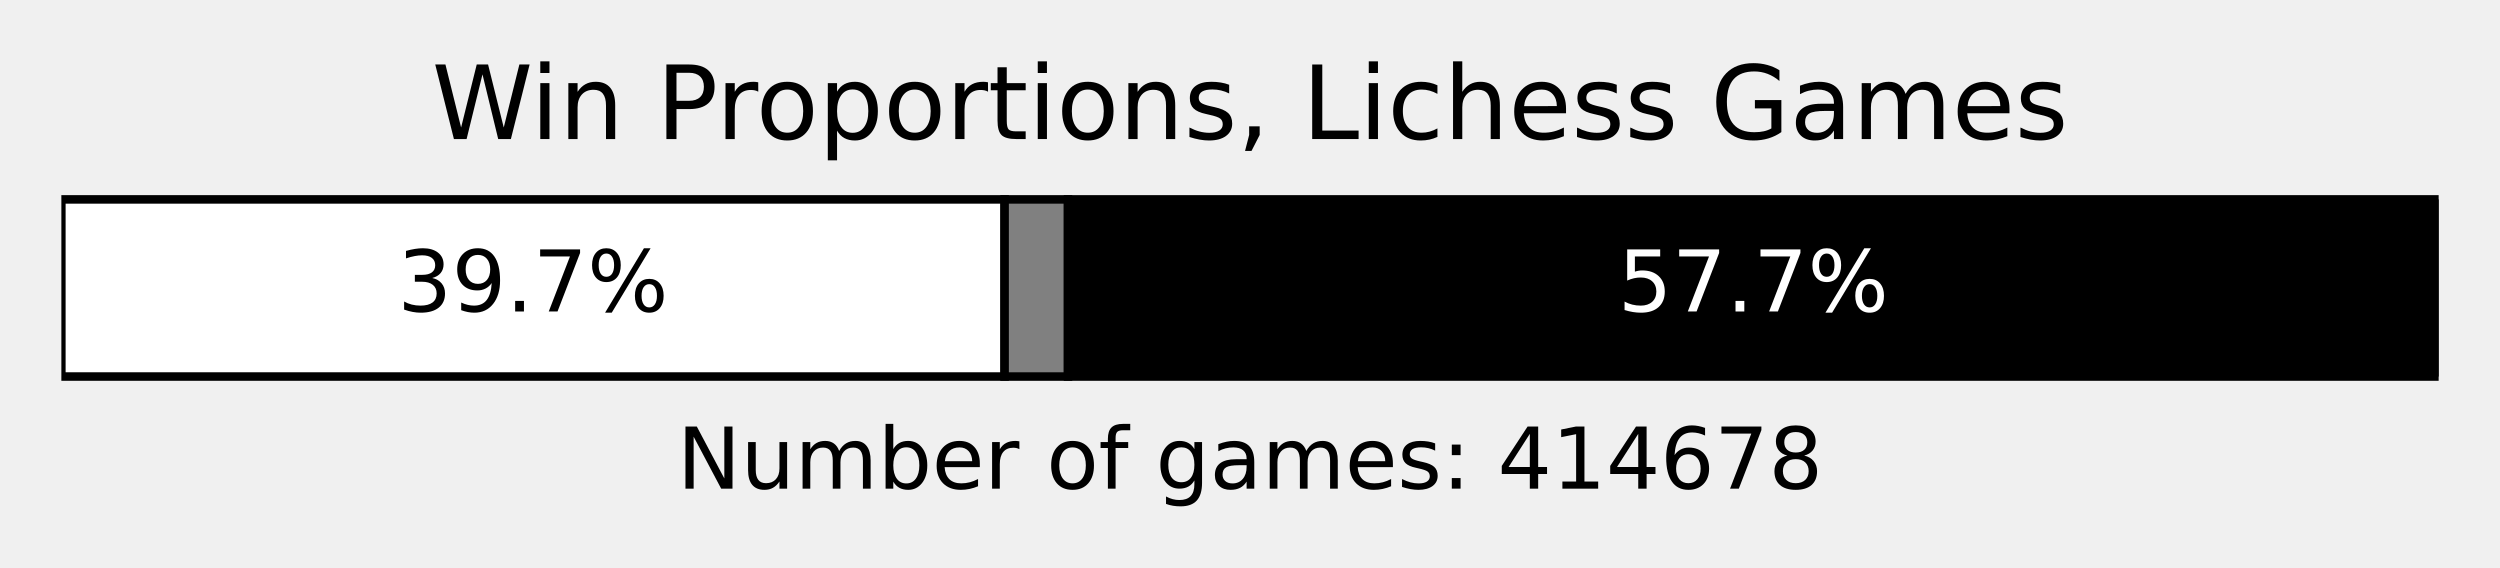
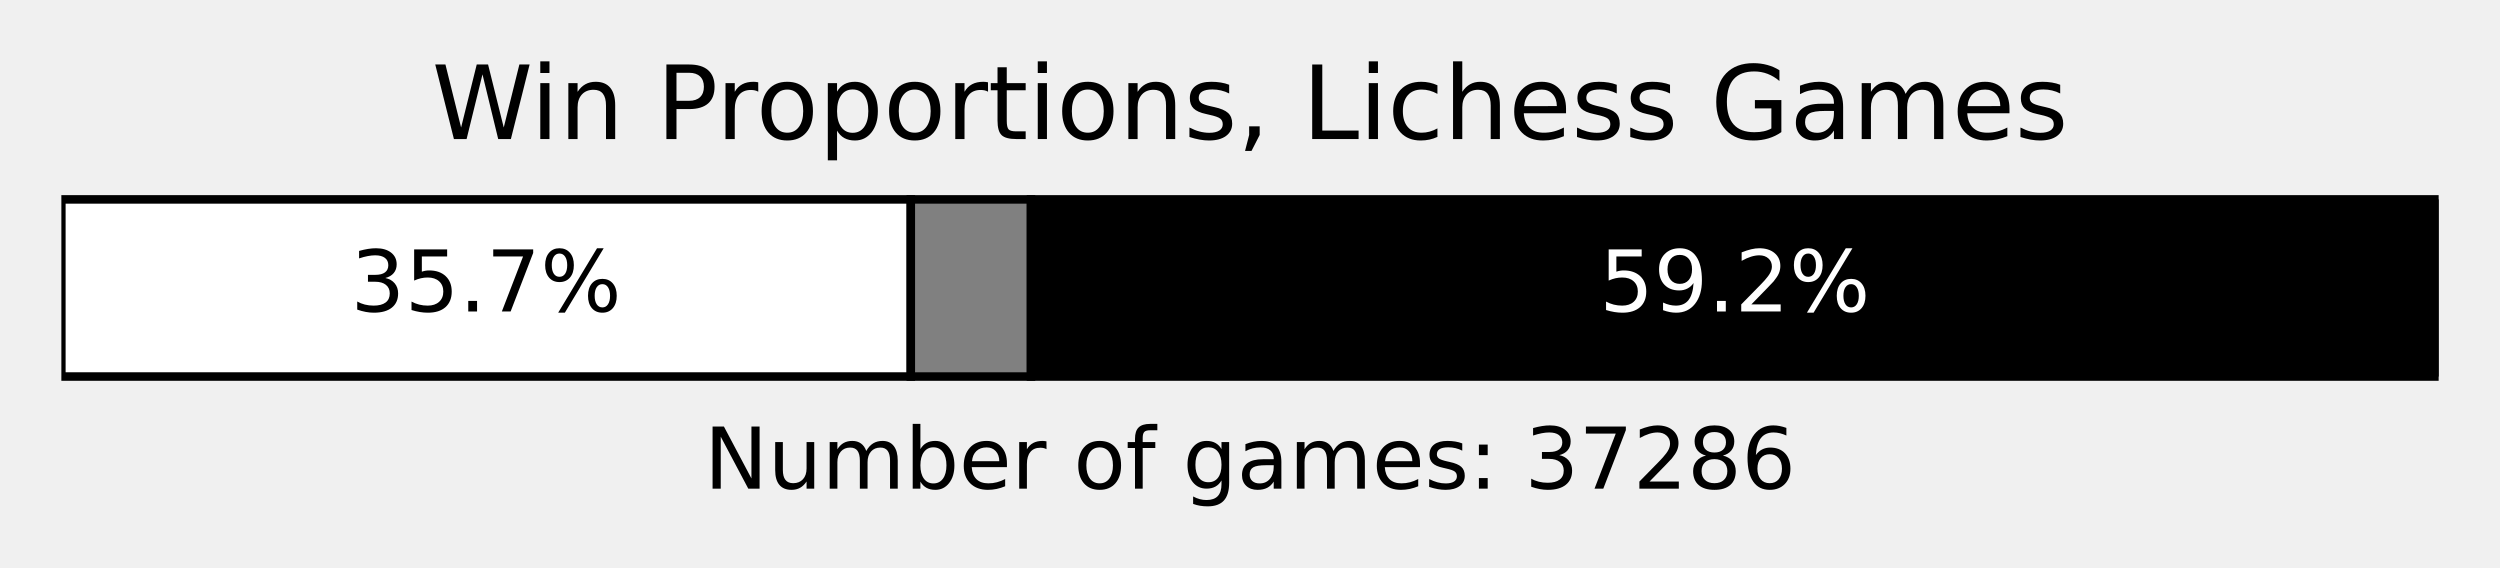
<svg xmlns="http://www.w3.org/2000/svg" xmlns:xlink="http://www.w3.org/1999/xlink" width="293.4pt" height="66.626pt" viewBox="0 0 293.4 66.626" version="1.1">
  <defs>
    <style type="text/css">*{stroke-linejoin: round; stroke-linecap: butt}</style>
  </defs>
  <g id="figure_1">
    <g id="patch_1">
      <path d="M 0 66.626  L 293.4 66.626  L 293.4 0  L 0 0  L 0 66.626  z " style="fill: none" />
    </g>
    <g id="axes_1">
      <g id="patch_2">
-         <path d="M 7.2 44.192  L 117.9 44.192  L 117.9 23.402  L 7.2 23.402  z " clip-path="url(#p8620dd7fcd)" style="fill: #ffffff; stroke: #000000; stroke-linejoin: miter" />
+         <path d="M 7.2 44.192  L 106.892 44.192  L 106.892 23.402  L 7.2 23.402  z " clip-path="url(#peef9f7f8ae)" style="fill: #ffffff; stroke: #000000; stroke-linejoin: miter" />
      </g>
      <g id="patch_3">
-         <path d="M 117.9 44.192  L 125.342 44.192  L 125.342 23.402  L 117.9 23.402  z " clip-path="url(#p8620dd7fcd)" style="fill: #808080; stroke: #000000; stroke-linejoin: miter" />
+         <path d="M 106.892 44.192  L 120.997 44.192  L 120.997 23.402  L 106.892 23.402  z " clip-path="url(#peef9f7f8ae)" style="fill: #808080; stroke: #000000; stroke-linejoin: miter" />
      </g>
      <g id="patch_4">
-         <path d="M 125.342 44.192  L 286.2 44.192  L 286.2 23.402  L 125.342 23.402  z " clip-path="url(#p8620dd7fcd)" style="stroke: #000000; stroke-linejoin: miter" />
+         <path d="M 120.997 44.192  L 286.2 44.192  L 286.2 23.402  L 120.997 23.402  z " clip-path="url(#peef9f7f8ae)" style="stroke: #000000; stroke-linejoin: miter" />
      </g>
      <g id="text_1">
        <g transform="translate(50.68219 16.31812) scale(0.12 -0.12)">
          <defs>
            <path id="DejaVuSans-57" d="M 213 4666  L 850 4666  L 1831 722  L 2809 4666  L 3519 4666  L 4500 722  L 5478 4666  L 6119 4666  L 4947 0  L 4153 0  L 3169 4050  L 2175 0  L 1381 0  L 213 4666  z " transform="scale(0.015625)" />
            <path id="DejaVuSans-69" d="M 603 3500  L 1178 3500  L 1178 0  L 603 0  L 603 3500  z M 603 4863  L 1178 4863  L 1178 4134  L 603 4134  L 603 4863  z " transform="scale(0.015625)" />
            <path id="DejaVuSans-6e" d="M 3513 2113  L 3513 0  L 2938 0  L 2938 2094  Q 2938 2591 2744 2837  Q 2550 3084 2163 3084  Q 1697 3084 1428 2787  Q 1159 2491 1159 1978  L 1159 0  L 581 0  L 581 3500  L 1159 3500  L 1159 2956  Q 1366 3272 1645 3428  Q 1925 3584 2291 3584  Q 2894 3584 3203 3211  Q 3513 2838 3513 2113  z " transform="scale(0.015625)" />
            <path id="DejaVuSans-20" transform="scale(0.015625)" />
            <path id="DejaVuSans-50" d="M 1259 4147  L 1259 2394  L 2053 2394  Q 2494 2394 2734 2622  Q 2975 2850 2975 3272  Q 2975 3691 2734 3919  Q 2494 4147 2053 4147  L 1259 4147  z M 628 4666  L 2053 4666  Q 2838 4666 3239 4311  Q 3641 3956 3641 3272  Q 3641 2581 3239 2228  Q 2838 1875 2053 1875  L 1259 1875  L 1259 0  L 628 0  L 628 4666  z " transform="scale(0.015625)" />
            <path id="DejaVuSans-72" d="M 2631 2963  Q 2534 3019 2420 3045  Q 2306 3072 2169 3072  Q 1681 3072 1420 2755  Q 1159 2438 1159 1844  L 1159 0  L 581 0  L 581 3500  L 1159 3500  L 1159 2956  Q 1341 3275 1631 3429  Q 1922 3584 2338 3584  Q 2397 3584 2469 3576  Q 2541 3569 2628 3553  L 2631 2963  z " transform="scale(0.015625)" />
            <path id="DejaVuSans-6f" d="M 1959 3097  Q 1497 3097 1228 2736  Q 959 2375 959 1747  Q 959 1119 1226 758  Q 1494 397 1959 397  Q 2419 397 2687 759  Q 2956 1122 2956 1747  Q 2956 2369 2687 2733  Q 2419 3097 1959 3097  z M 1959 3584  Q 2709 3584 3137 3096  Q 3566 2609 3566 1747  Q 3566 888 3137 398  Q 2709 -91 1959 -91  Q 1206 -91 779 398  Q 353 888 353 1747  Q 353 2609 779 3096  Q 1206 3584 1959 3584  z " transform="scale(0.015625)" />
            <path id="DejaVuSans-70" d="M 1159 525  L 1159 -1331  L 581 -1331  L 581 3500  L 1159 3500  L 1159 2969  Q 1341 3281 1617 3432  Q 1894 3584 2278 3584  Q 2916 3584 3314 3078  Q 3713 2572 3713 1747  Q 3713 922 3314 415  Q 2916 -91 2278 -91  Q 1894 -91 1617 61  Q 1341 213 1159 525  z M 3116 1747  Q 3116 2381 2855 2742  Q 2594 3103 2138 3103  Q 1681 3103 1420 2742  Q 1159 2381 1159 1747  Q 1159 1113 1420 752  Q 1681 391 2138 391  Q 2594 391 2855 752  Q 3116 1113 3116 1747  z " transform="scale(0.015625)" />
            <path id="DejaVuSans-74" d="M 1172 4494  L 1172 3500  L 2356 3500  L 2356 3053  L 1172 3053  L 1172 1153  Q 1172 725 1289 603  Q 1406 481 1766 481  L 2356 481  L 2356 0  L 1766 0  Q 1100 0 847 248  Q 594 497 594 1153  L 594 3053  L 172 3053  L 172 3500  L 594 3500  L 594 4494  L 1172 4494  z " transform="scale(0.015625)" />
            <path id="DejaVuSans-73" d="M 2834 3397  L 2834 2853  Q 2591 2978 2328 3040  Q 2066 3103 1784 3103  Q 1356 3103 1142 2972  Q 928 2841 928 2578  Q 928 2378 1081 2264  Q 1234 2150 1697 2047  L 1894 2003  Q 2506 1872 2764 1633  Q 3022 1394 3022 966  Q 3022 478 2636 193  Q 2250 -91 1575 -91  Q 1294 -91 989 -36  Q 684 19 347 128  L 347 722  Q 666 556 975 473  Q 1284 391 1588 391  Q 1994 391 2212 530  Q 2431 669 2431 922  Q 2431 1156 2273 1281  Q 2116 1406 1581 1522  L 1381 1569  Q 847 1681 609 1914  Q 372 2147 372 2553  Q 372 3047 722 3315  Q 1072 3584 1716 3584  Q 2034 3584 2315 3537  Q 2597 3491 2834 3397  z " transform="scale(0.015625)" />
            <path id="DejaVuSans-2c" d="M 750 794  L 1409 794  L 1409 256  L 897 -744  L 494 -744  L 750 256  L 750 794  z " transform="scale(0.015625)" />
            <path id="DejaVuSans-4c" d="M 628 4666  L 1259 4666  L 1259 531  L 3531 531  L 3531 0  L 628 0  L 628 4666  z " transform="scale(0.015625)" />
            <path id="DejaVuSans-63" d="M 3122 3366  L 3122 2828  Q 2878 2963 2633 3030  Q 2388 3097 2138 3097  Q 1578 3097 1268 2742  Q 959 2388 959 1747  Q 959 1106 1268 751  Q 1578 397 2138 397  Q 2388 397 2633 464  Q 2878 531 3122 666  L 3122 134  Q 2881 22 2623 -34  Q 2366 -91 2075 -91  Q 1284 -91 818 406  Q 353 903 353 1747  Q 353 2603 823 3093  Q 1294 3584 2113 3584  Q 2378 3584 2631 3529  Q 2884 3475 3122 3366  z " transform="scale(0.015625)" />
            <path id="DejaVuSans-68" d="M 3513 2113  L 3513 0  L 2938 0  L 2938 2094  Q 2938 2591 2744 2837  Q 2550 3084 2163 3084  Q 1697 3084 1428 2787  Q 1159 2491 1159 1978  L 1159 0  L 581 0  L 581 4863  L 1159 4863  L 1159 2956  Q 1366 3272 1645 3428  Q 1925 3584 2291 3584  Q 2894 3584 3203 3211  Q 3513 2838 3513 2113  z " transform="scale(0.015625)" />
            <path id="DejaVuSans-65" d="M 3597 1894  L 3597 1613  L 953 1613  Q 991 1019 1311 708  Q 1631 397 2203 397  Q 2534 397 2845 478  Q 3156 559 3463 722  L 3463 178  Q 3153 47 2828 -22  Q 2503 -91 2169 -91  Q 1331 -91 842 396  Q 353 884 353 1716  Q 353 2575 817 3079  Q 1281 3584 2069 3584  Q 2775 3584 3186 3129  Q 3597 2675 3597 1894  z M 3022 2063  Q 3016 2534 2758 2815  Q 2500 3097 2075 3097  Q 1594 3097 1305 2825  Q 1016 2553 972 2059  L 3022 2063  z " transform="scale(0.015625)" />
            <path id="DejaVuSans-47" d="M 3809 666  L 3809 1919  L 2778 1919  L 2778 2438  L 4434 2438  L 4434 434  Q 4069 175 3628 42  Q 3188 -91 2688 -91  Q 1594 -91 976 548  Q 359 1188 359 2328  Q 359 3472 976 4111  Q 1594 4750 2688 4750  Q 3144 4750 3555 4637  Q 3966 4525 4313 4306  L 4313 3634  Q 3963 3931 3569 4081  Q 3175 4231 2741 4231  Q 1884 4231 1454 3753  Q 1025 3275 1025 2328  Q 1025 1384 1454 906  Q 1884 428 2741 428  Q 3075 428 3337 486  Q 3600 544 3809 666  z " transform="scale(0.015625)" />
            <path id="DejaVuSans-61" d="M 2194 1759  Q 1497 1759 1228 1600  Q 959 1441 959 1056  Q 959 750 1161 570  Q 1363 391 1709 391  Q 2188 391 2477 730  Q 2766 1069 2766 1631  L 2766 1759  L 2194 1759  z M 3341 1997  L 3341 0  L 2766 0  L 2766 531  Q 2569 213 2275 61  Q 1981 -91 1556 -91  Q 1019 -91 701 211  Q 384 513 384 1019  Q 384 1609 779 1909  Q 1175 2209 1959 2209  L 2766 2209  L 2766 2266  Q 2766 2663 2505 2880  Q 2244 3097 1772 3097  Q 1472 3097 1187 3025  Q 903 2953 641 2809  L 641 3341  Q 956 3463 1253 3523  Q 1550 3584 1831 3584  Q 2591 3584 2966 3190  Q 3341 2797 3341 1997  z " transform="scale(0.015625)" />
            <path id="DejaVuSans-6d" d="M 3328 2828  Q 3544 3216 3844 3400  Q 4144 3584 4550 3584  Q 5097 3584 5394 3201  Q 5691 2819 5691 2113  L 5691 0  L 5113 0  L 5113 2094  Q 5113 2597 4934 2840  Q 4756 3084 4391 3084  Q 3944 3084 3684 2787  Q 3425 2491 3425 1978  L 3425 0  L 2847 0  L 2847 2094  Q 2847 2600 2669 2842  Q 2491 3084 2119 3084  Q 1678 3084 1418 2786  Q 1159 2488 1159 1978  L 1159 0  L 581 0  L 581 3500  L 1159 3500  L 1159 2956  Q 1356 3278 1631 3431  Q 1906 3584 2284 3584  Q 2666 3584 2933 3390  Q 3200 3197 3328 2828  z " transform="scale(0.015625)" />
          </defs>
          <use xlink:href="#DejaVuSans-57" />
          <use xlink:href="#DejaVuSans-69" x="96.627" />
          <use xlink:href="#DejaVuSans-6e" x="124.41" />
          <use xlink:href="#DejaVuSans-20" x="187.789" />
          <use xlink:href="#DejaVuSans-50" x="219.576" />
          <use xlink:href="#DejaVuSans-72" x="278.129" />
          <use xlink:href="#DejaVuSans-6f" x="316.992" />
          <use xlink:href="#DejaVuSans-70" x="378.174" />
          <use xlink:href="#DejaVuSans-6f" x="441.65" />
          <use xlink:href="#DejaVuSans-72" x="502.832" />
          <use xlink:href="#DejaVuSans-74" x="543.945" />
          <use xlink:href="#DejaVuSans-69" x="583.154" />
          <use xlink:href="#DejaVuSans-6f" x="610.938" />
          <use xlink:href="#DejaVuSans-6e" x="672.119" />
          <use xlink:href="#DejaVuSans-73" x="735.498" />
          <use xlink:href="#DejaVuSans-2c" x="787.598" />
          <use xlink:href="#DejaVuSans-20" x="819.385" />
          <use xlink:href="#DejaVuSans-4c" x="851.172" />
          <use xlink:href="#DejaVuSans-69" x="906.885" />
          <use xlink:href="#DejaVuSans-63" x="934.668" />
          <use xlink:href="#DejaVuSans-68" x="989.648" />
          <use xlink:href="#DejaVuSans-65" x="1053.027" />
          <use xlink:href="#DejaVuSans-73" x="1114.551" />
          <use xlink:href="#DejaVuSans-73" x="1166.65" />
          <use xlink:href="#DejaVuSans-20" x="1218.75" />
          <use xlink:href="#DejaVuSans-47" x="1250.537" />
          <use xlink:href="#DejaVuSans-61" x="1328.027" />
          <use xlink:href="#DejaVuSans-6d" x="1389.307" />
          <use xlink:href="#DejaVuSans-65" x="1486.719" />
          <use xlink:href="#DejaVuSans-73" x="1548.242" />
        </g>
      </g>
      <g id="text_2">
-         <g transform="translate(79.46563 57.34625) scale(0.1 -0.1)">
+         <g transform="translate(82.64687 57.34625) scale(0.1 -0.1)">
          <defs>
            <path id="DejaVuSans-4e" d="M 628 4666  L 1478 4666  L 3547 763  L 3547 4666  L 4159 4666  L 4159 0  L 3309 0  L 1241 3903  L 1241 0  L 628 0  L 628 4666  z " transform="scale(0.015625)" />
            <path id="DejaVuSans-75" d="M 544 1381  L 544 3500  L 1119 3500  L 1119 1403  Q 1119 906 1312 657  Q 1506 409 1894 409  Q 2359 409 2629 706  Q 2900 1003 2900 1516  L 2900 3500  L 3475 3500  L 3475 0  L 2900 0  L 2900 538  Q 2691 219 2414 64  Q 2138 -91 1772 -91  Q 1169 -91 856 284  Q 544 659 544 1381  z M 1991 3584  L 1991 3584  z " transform="scale(0.015625)" />
            <path id="DejaVuSans-62" d="M 3116 1747  Q 3116 2381 2855 2742  Q 2594 3103 2138 3103  Q 1681 3103 1420 2742  Q 1159 2381 1159 1747  Q 1159 1113 1420 752  Q 1681 391 2138 391  Q 2594 391 2855 752  Q 3116 1113 3116 1747  z M 1159 2969  Q 1341 3281 1617 3432  Q 1894 3584 2278 3584  Q 2916 3584 3314 3078  Q 3713 2572 3713 1747  Q 3713 922 3314 415  Q 2916 -91 2278 -91  Q 1894 -91 1617 61  Q 1341 213 1159 525  L 1159 0  L 581 0  L 581 4863  L 1159 4863  L 1159 2969  z " transform="scale(0.015625)" />
            <path id="DejaVuSans-66" d="M 2375 4863  L 2375 4384  L 1825 4384  Q 1516 4384 1395 4259  Q 1275 4134 1275 3809  L 1275 3500  L 2222 3500  L 2222 3053  L 1275 3053  L 1275 0  L 697 0  L 697 3053  L 147 3053  L 147 3500  L 697 3500  L 697 3744  Q 697 4328 969 4595  Q 1241 4863 1831 4863  L 2375 4863  z " transform="scale(0.015625)" />
            <path id="DejaVuSans-67" d="M 2906 1791  Q 2906 2416 2648 2759  Q 2391 3103 1925 3103  Q 1463 3103 1205 2759  Q 947 2416 947 1791  Q 947 1169 1205 825  Q 1463 481 1925 481  Q 2391 481 2648 825  Q 2906 1169 2906 1791  z M 3481 434  Q 3481 -459 3084 -895  Q 2688 -1331 1869 -1331  Q 1566 -1331 1297 -1286  Q 1028 -1241 775 -1147  L 775 -588  Q 1028 -725 1275 -790  Q 1522 -856 1778 -856  Q 2344 -856 2625 -561  Q 2906 -266 2906 331  L 2906 616  Q 2728 306 2450 153  Q 2172 0 1784 0  Q 1141 0 747 490  Q 353 981 353 1791  Q 353 2603 747 3093  Q 1141 3584 1784 3584  Q 2172 3584 2450 3431  Q 2728 3278 2906 2969  L 2906 3500  L 3481 3500  L 3481 434  z " transform="scale(0.015625)" />
            <path id="DejaVuSans-3a" d="M 750 794  L 1409 794  L 1409 0  L 750 0  L 750 794  z M 750 3309  L 1409 3309  L 1409 2516  L 750 2516  L 750 3309  z " transform="scale(0.015625)" />
-             <path id="DejaVuSans-34" d="M 2419 4116  L 825 1625  L 2419 1625  L 2419 4116  z M 2253 4666  L 3047 4666  L 3047 1625  L 3713 1625  L 3713 1100  L 3047 1100  L 3047 0  L 2419 0  L 2419 1100  L 313 1100  L 313 1709  L 2253 4666  z " transform="scale(0.015625)" />
-             <path id="DejaVuSans-31" d="M 794 531  L 1825 531  L 1825 4091  L 703 3866  L 703 4441  L 1819 4666  L 2450 4666  L 2450 531  L 3481 531  L 3481 0  L 794 0  L 794 531  z " transform="scale(0.015625)" />
+             <path id="DejaVuSans-33" d="M 2597 2516  Q 3050 2419 3304 2112  Q 3559 1806 3559 1356  Q 3559 666 3084 287  Q 2609 -91 1734 -91  Q 1441 -91 1130 -33  Q 819 25 488 141  L 488 750  Q 750 597 1062 519  Q 1375 441 1716 441  Q 2309 441 2620 675  Q 2931 909 2931 1356  Q 2931 1769 2642 2001  Q 2353 2234 1838 2234  L 1294 2234  L 1294 2753  L 1863 2753  Q 2328 2753 2575 2939  Q 2822 3125 2822 3475  Q 2822 3834 2567 4026  Q 2313 4219 1838 4219  Q 1578 4219 1281 4162  Q 984 4106 628 3988  L 628 4550  Q 988 4650 1302 4700  Q 1616 4750 1894 4750  Q 2613 4750 3031 4423  Q 3450 4097 3450 3541  Q 3450 3153 3228 2886  Q 3006 2619 2597 2516  z " transform="scale(0.015625)" />
+             <path id="DejaVuSans-37" d="M 525 4666  L 3525 4666  L 3525 4397  L 1831 0  L 1172 0  L 2766 4134  L 525 4134  L 525 4666  z " transform="scale(0.015625)" />
+             <path id="DejaVuSans-32" d="M 1228 531  L 3431 531  L 3431 0  L 469 0  L 469 531  Q 828 903 1448 1529  Q 2069 2156 2228 2338  Q 2531 2678 2651 2914  Q 2772 3150 2772 3378  Q 2772 3750 2511 3984  Q 2250 4219 1831 4219  Q 1534 4219 1204 4116  Q 875 4013 500 3803  L 500 4441  Q 881 4594 1212 4672  Q 1544 4750 1819 4750  Q 2544 4750 2975 4387  Q 3406 4025 3406 3419  Q 3406 3131 3298 2873  Q 3191 2616 2906 2266  Q 2828 2175 2409 1742  Q 1991 1309 1228 531  z " transform="scale(0.015625)" />
+             <path id="DejaVuSans-38" d="M 2034 2216  Q 1584 2216 1326 1975  Q 1069 1734 1069 1313  Q 1069 891 1326 650  Q 1584 409 2034 409  Q 2484 409 2743 651  Q 3003 894 3003 1313  Q 3003 1734 2745 1975  Q 2488 2216 2034 2216  z M 1403 2484  Q 997 2584 770 2862  Q 544 3141 544 3541  Q 544 4100 942 4425  Q 1341 4750 2034 4750  Q 2731 4750 3128 4425  Q 3525 4100 3525 3541  Q 3525 3141 3298 2862  Q 3072 2584 2669 2484  Q 3125 2378 3379 2068  Q 3634 1759 3634 1313  Q 3634 634 3220 271  Q 2806 -91 2034 -91  Q 1263 -91 848 271  Q 434 634 434 1313  Q 434 1759 690 2068  Q 947 2378 1403 2484  z M 1172 3481  Q 1172 3119 1398 2916  Q 1625 2713 2034 2713  Q 2441 2713 2670 2916  Q 2900 3119 2900 3481  Q 2900 3844 2670 4047  Q 2441 4250 2034 4250  Q 1625 4250 1398 4047  Q 1172 3844 1172 3481  z " transform="scale(0.015625)" />
            <path id="DejaVuSans-36" d="M 2113 2584  Q 1688 2584 1439 2293  Q 1191 2003 1191 1497  Q 1191 994 1439 701  Q 1688 409 2113 409  Q 2538 409 2786 701  Q 3034 994 3034 1497  Q 3034 2003 2786 2293  Q 2538 2584 2113 2584  z M 3366 4563  L 3366 3988  Q 3128 4100 2886 4159  Q 2644 4219 2406 4219  Q 1781 4219 1451 3797  Q 1122 3375 1075 2522  Q 1259 2794 1537 2939  Q 1816 3084 2150 3084  Q 2853 3084 3261 2657  Q 3669 2231 3669 1497  Q 3669 778 3244 343  Q 2819 -91 2113 -91  Q 1303 -91 875 529  Q 447 1150 447 2328  Q 447 3434 972 4092  Q 1497 4750 2381 4750  Q 2619 4750 2861 4703  Q 3103 4656 3366 4563  z " transform="scale(0.015625)" />
-             <path id="DejaVuSans-37" d="M 525 4666  L 3525 4666  L 3525 4397  L 1831 0  L 1172 0  L 2766 4134  L 525 4134  L 525 4666  z " transform="scale(0.015625)" />
-             <path id="DejaVuSans-38" d="M 2034 2216  Q 1584 2216 1326 1975  Q 1069 1734 1069 1313  Q 1069 891 1326 650  Q 1584 409 2034 409  Q 2484 409 2743 651  Q 3003 894 3003 1313  Q 3003 1734 2745 1975  Q 2488 2216 2034 2216  z M 1403 2484  Q 997 2584 770 2862  Q 544 3141 544 3541  Q 544 4100 942 4425  Q 1341 4750 2034 4750  Q 2731 4750 3128 4425  Q 3525 4100 3525 3541  Q 3525 3141 3298 2862  Q 3072 2584 2669 2484  Q 3125 2378 3379 2068  Q 3634 1759 3634 1313  Q 3634 634 3220 271  Q 2806 -91 2034 -91  Q 1263 -91 848 271  Q 434 634 434 1313  Q 434 1759 690 2068  Q 947 2378 1403 2484  z M 1172 3481  Q 1172 3119 1398 2916  Q 1625 2713 2034 2713  Q 2441 2713 2670 2916  Q 2900 3119 2900 3481  Q 2900 3844 2670 4047  Q 2441 4250 2034 4250  Q 1625 4250 1398 4047  Q 1172 3844 1172 3481  z " transform="scale(0.015625)" />
          </defs>
          <use xlink:href="#DejaVuSans-4e" />
          <use xlink:href="#DejaVuSans-75" x="74.805" />
          <use xlink:href="#DejaVuSans-6d" x="138.184" />
          <use xlink:href="#DejaVuSans-62" x="235.596" />
          <use xlink:href="#DejaVuSans-65" x="299.072" />
          <use xlink:href="#DejaVuSans-72" x="360.596" />
          <use xlink:href="#DejaVuSans-20" x="401.709" />
          <use xlink:href="#DejaVuSans-6f" x="433.496" />
          <use xlink:href="#DejaVuSans-66" x="494.678" />
          <use xlink:href="#DejaVuSans-20" x="529.883" />
          <use xlink:href="#DejaVuSans-67" x="561.67" />
          <use xlink:href="#DejaVuSans-61" x="625.146" />
          <use xlink:href="#DejaVuSans-6d" x="686.426" />
          <use xlink:href="#DejaVuSans-65" x="783.838" />
          <use xlink:href="#DejaVuSans-73" x="845.361" />
          <use xlink:href="#DejaVuSans-3a" x="897.461" />
          <use xlink:href="#DejaVuSans-20" x="931.152" />
-           <use xlink:href="#DejaVuSans-34" x="962.939" />
-           <use xlink:href="#DejaVuSans-31" x="1026.562" />
-           <use xlink:href="#DejaVuSans-34" x="1090.186" />
-           <use xlink:href="#DejaVuSans-36" x="1153.809" />
-           <use xlink:href="#DejaVuSans-37" x="1217.432" />
-           <use xlink:href="#DejaVuSans-38" x="1281.055" />
+           <use xlink:href="#DejaVuSans-33" x="962.939" />
+           <use xlink:href="#DejaVuSans-37" x="1026.562" />
+           <use xlink:href="#DejaVuSans-32" x="1090.186" />
+           <use xlink:href="#DejaVuSans-38" x="1153.809" />
+           <use xlink:href="#DejaVuSans-36" x="1217.432" />
        </g>
      </g>
      <g id="text_3">
-         <g transform="translate(46.66623 36.55625) scale(0.1 -0.1)">
+         <g transform="translate(41.16242 36.55625) scale(0.1 -0.1)">
          <defs>
-             <path id="DejaVuSans-33" d="M 2597 2516  Q 3050 2419 3304 2112  Q 3559 1806 3559 1356  Q 3559 666 3084 287  Q 2609 -91 1734 -91  Q 1441 -91 1130 -33  Q 819 25 488 141  L 488 750  Q 750 597 1062 519  Q 1375 441 1716 441  Q 2309 441 2620 675  Q 2931 909 2931 1356  Q 2931 1769 2642 2001  Q 2353 2234 1838 2234  L 1294 2234  L 1294 2753  L 1863 2753  Q 2328 2753 2575 2939  Q 2822 3125 2822 3475  Q 2822 3834 2567 4026  Q 2313 4219 1838 4219  Q 1578 4219 1281 4162  Q 984 4106 628 3988  L 628 4550  Q 988 4650 1302 4700  Q 1616 4750 1894 4750  Q 2613 4750 3031 4423  Q 3450 4097 3450 3541  Q 3450 3153 3228 2886  Q 3006 2619 2597 2516  z " transform="scale(0.015625)" />
-             <path id="DejaVuSans-39" d="M 703 97  L 703 672  Q 941 559 1184 500  Q 1428 441 1663 441  Q 2288 441 2617 861  Q 2947 1281 2994 2138  Q 2813 1869 2534 1725  Q 2256 1581 1919 1581  Q 1219 1581 811 2004  Q 403 2428 403 3163  Q 403 3881 828 4315  Q 1253 4750 1959 4750  Q 2769 4750 3195 4129  Q 3622 3509 3622 2328  Q 3622 1225 3098 567  Q 2575 -91 1691 -91  Q 1453 -91 1209 -44  Q 966 3 703 97  z M 1959 2075  Q 2384 2075 2632 2365  Q 2881 2656 2881 3163  Q 2881 3666 2632 3958  Q 2384 4250 1959 4250  Q 1534 4250 1286 3958  Q 1038 3666 1038 3163  Q 1038 2656 1286 2365  Q 1534 2075 1959 2075  z " transform="scale(0.015625)" />
+             <path id="DejaVuSans-35" d="M 691 4666  L 3169 4666  L 3169 4134  L 1269 4134  L 1269 2991  Q 1406 3038 1543 3061  Q 1681 3084 1819 3084  Q 2600 3084 3056 2656  Q 3513 2228 3513 1497  Q 3513 744 3044 326  Q 2575 -91 1722 -91  Q 1428 -91 1123 -41  Q 819 9 494 109  L 494 744  Q 775 591 1075 516  Q 1375 441 1709 441  Q 2250 441 2565 725  Q 2881 1009 2881 1497  Q 2881 1984 2565 2268  Q 2250 2553 1709 2553  Q 1456 2553 1204 2497  Q 953 2441 691 2322  L 691 4666  z " transform="scale(0.015625)" />
            <path id="DejaVuSans-2e" d="M 684 794  L 1344 794  L 1344 0  L 684 0  L 684 794  z " transform="scale(0.015625)" />
            <path id="DejaVuSans-25" d="M 4653 2053  Q 4381 2053 4226 1822  Q 4072 1591 4072 1178  Q 4072 772 4226 539  Q 4381 306 4653 306  Q 4919 306 5073 539  Q 5228 772 5228 1178  Q 5228 1588 5073 1820  Q 4919 2053 4653 2053  z M 4653 2450  Q 5147 2450 5437 2106  Q 5728 1763 5728 1178  Q 5728 594 5436 251  Q 5144 -91 4653 -91  Q 4153 -91 3862 251  Q 3572 594 3572 1178  Q 3572 1766 3864 2108  Q 4156 2450 4653 2450  z M 1428 4353  Q 1159 4353 1004 4120  Q 850 3888 850 3481  Q 850 3069 1003 2837  Q 1156 2606 1428 2606  Q 1700 2606 1854 2837  Q 2009 3069 2009 3481  Q 2009 3884 1853 4118  Q 1697 4353 1428 4353  z M 4250 4750  L 4750 4750  L 1831 -91  L 1331 -91  L 4250 4750  z M 1428 4750  Q 1922 4750 2215 4408  Q 2509 4066 2509 3481  Q 2509 2891 2217 2550  Q 1925 2209 1428 2209  Q 931 2209 642 2551  Q 353 2894 353 3481  Q 353 4063 643 4406  Q 934 4750 1428 4750  z " transform="scale(0.015625)" />
          </defs>
          <use xlink:href="#DejaVuSans-33" />
-           <use xlink:href="#DejaVuSans-39" x="63.623" />
+           <use xlink:href="#DejaVuSans-35" x="63.623" />
          <use xlink:href="#DejaVuSans-2e" x="127.246" />
          <use xlink:href="#DejaVuSans-37" x="159.033" />
          <use xlink:href="#DejaVuSans-25" x="222.656" />
        </g>
      </g>
      <g id="text_4">
-         <g style="fill: #ffffff" transform="translate(189.8875 36.55625) scale(0.1 -0.1)">
+         <g style="fill: #ffffff" transform="translate(187.7149 36.55625) scale(0.1 -0.1)">
          <defs>
-             <path id="DejaVuSans-35" d="M 691 4666  L 3169 4666  L 3169 4134  L 1269 4134  L 1269 2991  Q 1406 3038 1543 3061  Q 1681 3084 1819 3084  Q 2600 3084 3056 2656  Q 3513 2228 3513 1497  Q 3513 744 3044 326  Q 2575 -91 1722 -91  Q 1428 -91 1123 -41  Q 819 9 494 109  L 494 744  Q 775 591 1075 516  Q 1375 441 1709 441  Q 2250 441 2565 725  Q 2881 1009 2881 1497  Q 2881 1984 2565 2268  Q 2250 2553 1709 2553  Q 1456 2553 1204 2497  Q 953 2441 691 2322  L 691 4666  z " transform="scale(0.015625)" />
+             <path id="DejaVuSans-39" d="M 703 97  L 703 672  Q 941 559 1184 500  Q 1428 441 1663 441  Q 2288 441 2617 861  Q 2947 1281 2994 2138  Q 2813 1869 2534 1725  Q 2256 1581 1919 1581  Q 1219 1581 811 2004  Q 403 2428 403 3163  Q 403 3881 828 4315  Q 1253 4750 1959 4750  Q 2769 4750 3195 4129  Q 3622 3509 3622 2328  Q 3622 1225 3098 567  Q 2575 -91 1691 -91  Q 1453 -91 1209 -44  Q 966 3 703 97  z M 1959 2075  Q 2384 2075 2632 2365  Q 2881 2656 2881 3163  Q 2881 3666 2632 3958  Q 2384 4250 1959 4250  Q 1534 4250 1286 3958  Q 1038 3666 1038 3163  Q 1038 2656 1286 2365  Q 1534 2075 1959 2075  z " transform="scale(0.015625)" />
          </defs>
          <use xlink:href="#DejaVuSans-35" />
-           <use xlink:href="#DejaVuSans-37" x="63.623" />
+           <use xlink:href="#DejaVuSans-39" x="63.623" />
          <use xlink:href="#DejaVuSans-2e" x="127.246" />
-           <use xlink:href="#DejaVuSans-37" x="159.033" />
+           <use xlink:href="#DejaVuSans-32" x="159.033" />
          <use xlink:href="#DejaVuSans-25" x="222.656" />
        </g>
      </g>
    </g>
  </g>
  <defs>
-     <clipPath id="p8620dd7fcd">
+     <clipPath id="peef9f7f8ae">
      <rect x="7.2" y="13.007" width="279" height="41.58" />
    </clipPath>
  </defs>
</svg>
